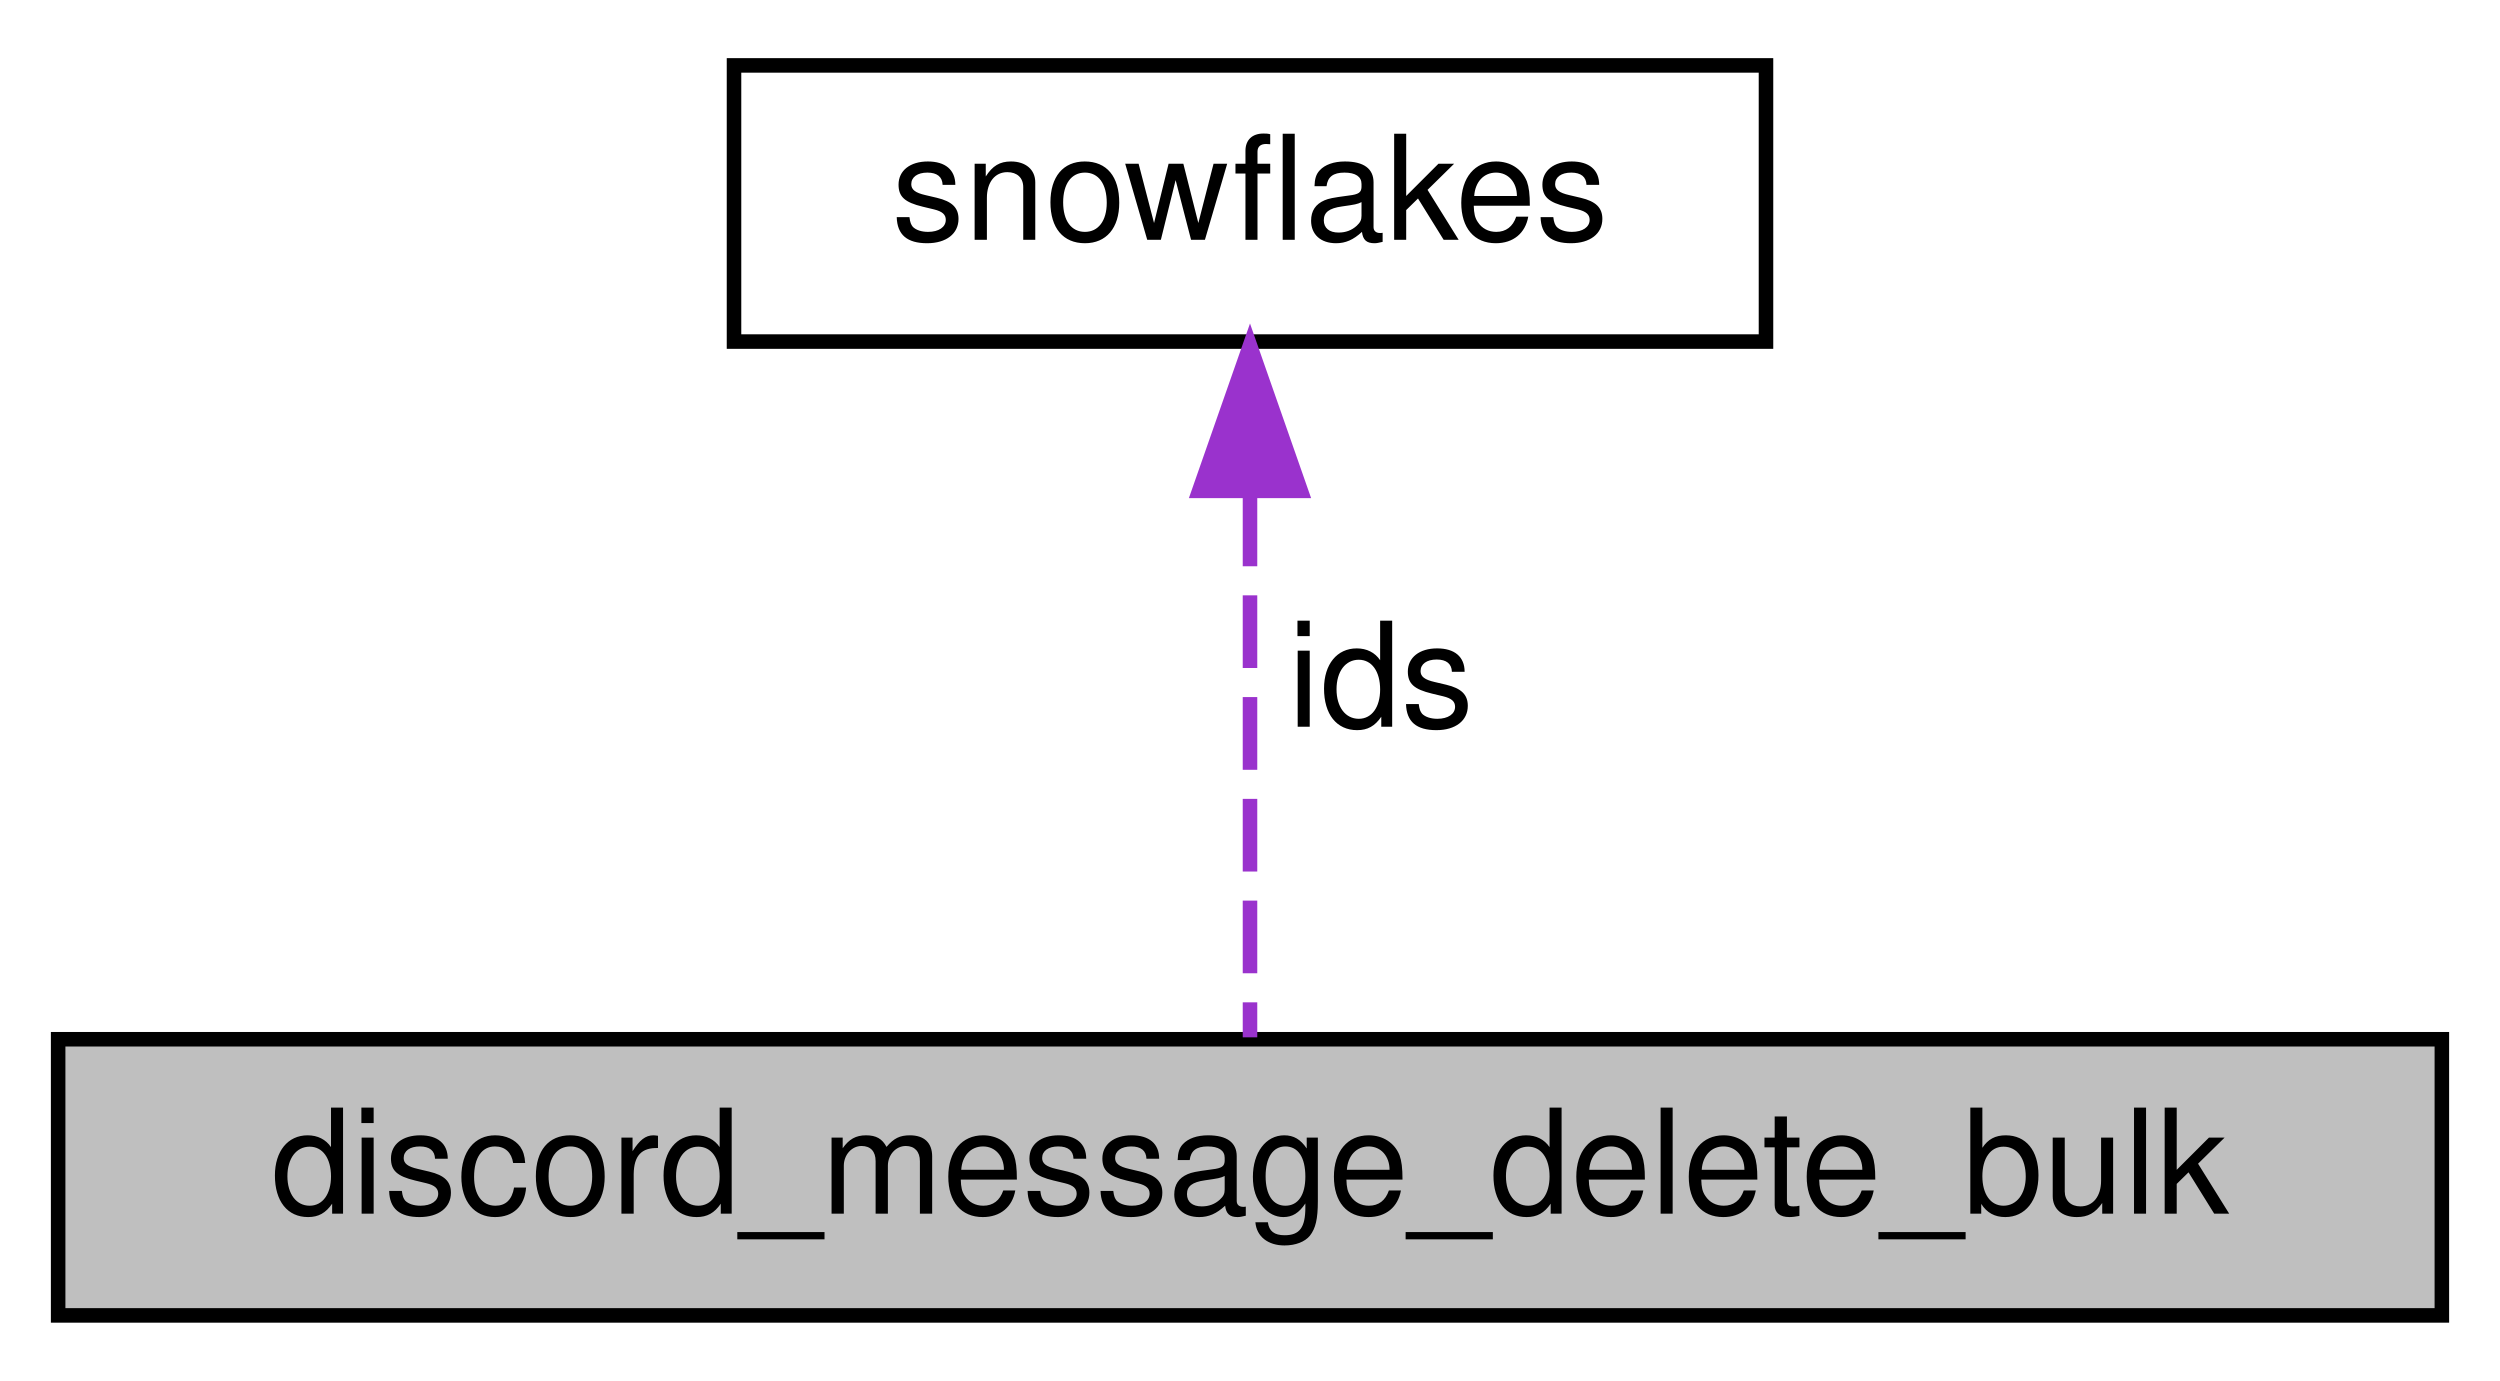
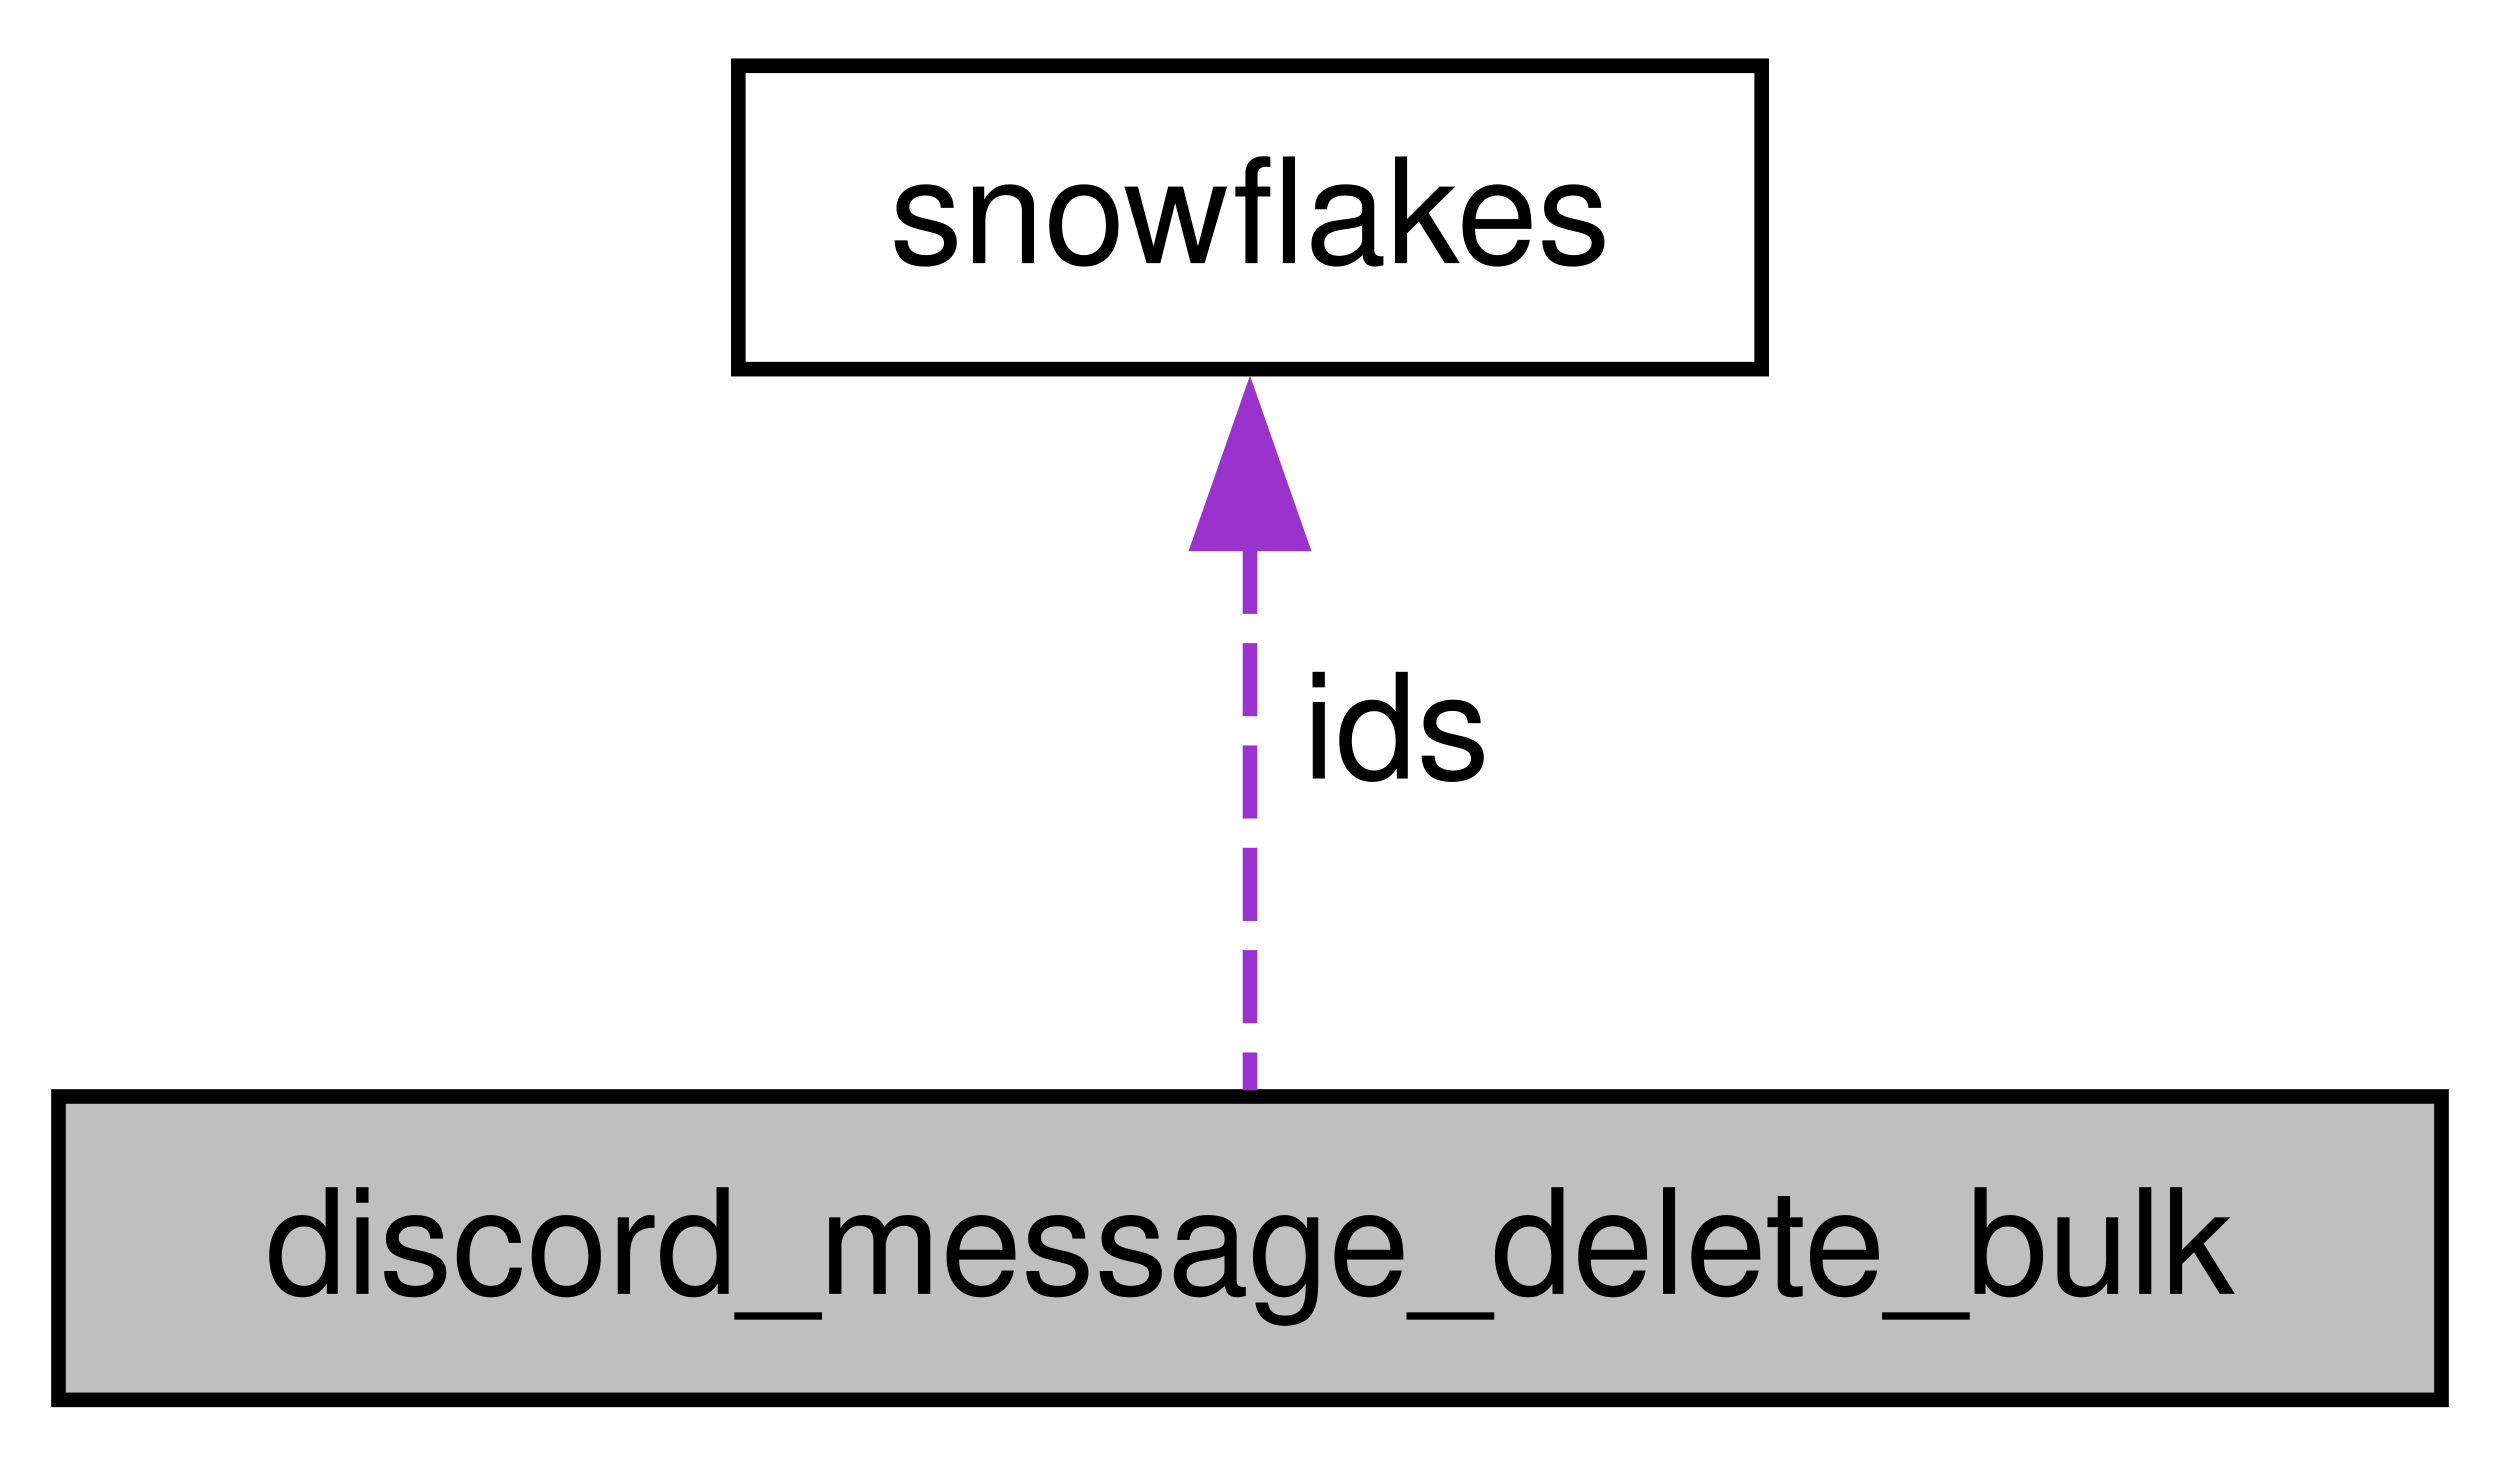
- <svg xmlns="http://www.w3.org/2000/svg" xmlns:xlink="http://www.w3.org/1999/xlink" width="172pt" height="95pt" viewBox="0.00 0.00 172.00 95.00">
-   <g id="graph0" class="graph" transform="scale(1 1) rotate(0) translate(4 91)">
+ <svg xmlns="http://www.w3.org/2000/svg" xmlns:xlink="http://www.w3.org/1999/xlink" width="171pt" height="100pt" viewBox="0.00 0.00 171.00 100.00">
+   <g id="graph0" class="graph" transform="scale(1 1) rotate(0) translate(4 96.25)">
    <g id="node1" class="node">
      <g id="a_node1">
        <a xlink:title=" ">
-           <polygon fill="#bfbfbf" stroke="black" points="0,-0.5 0,-19.5 164,-19.5 164,-0.5 0,-0.5" />
-           <text text-anchor="middle" x="82" y="-7.5" font-family="Helvetica,sans-Serif" font-size="10.00">discord_message_delete_bulk</text>
+           <polygon fill="#bfbfbf" stroke="black" points="0,-0.5 0,-21.25 163,-21.25 163,-0.5 0,-0.5" />
+           <text xml:space="preserve" text-anchor="middle" x="81.5" y="-7.75" font-family="Helvetica,sans-Serif" font-size="10.00">discord_message_delete_bulk</text>
        </a>
      </g>
    </g>
    <g id="node2" class="node">
      <g id="a_node2">
        <a xlink:href="structsnowflakes.html" target="_top" xlink:title=" ">
-           <polygon fill="none" stroke="black" points="46.5,-67.5 46.5,-86.5 117.5,-86.5 117.5,-67.5 46.5,-67.5" />
-           <text text-anchor="middle" x="82" y="-74.5" font-family="Helvetica,sans-Serif" font-size="10.00">snowflakes</text>
+           <polygon fill="none" stroke="black" points="46.5,-71 46.5,-91.75 116.5,-91.75 116.5,-71 46.5,-71" />
+           <text xml:space="preserve" text-anchor="middle" x="81.5" y="-78.25" font-family="Helvetica,sans-Serif" font-size="10.00">snowflakes</text>
        </a>
      </g>
    </g>
    <g id="edge1" class="edge">
-       <path fill="none" stroke="#9a32cd" stroke-dasharray="5,2" d="M82,-57.04C82,-44.67 82,-29.12 82,-19.63" />
-       <polygon fill="#9a32cd" stroke="#9a32cd" points="78.5,-57.23 82,-67.23 85.5,-57.23 78.5,-57.23" />
-       <text text-anchor="middle" x="91" y="-41" font-family="Helvetica,sans-Serif" font-size="10.00"> ids</text>
+       <path fill="none" stroke="#9a32cd" stroke-dasharray="5,2" d="M81.5,-59.26C81.5,-46.73 81.5,-31.43 81.5,-21.67" />
+       <polygon fill="#9a32cd" stroke="#9a32cd" points="78,-59.05 81.5,-69.05 85,-59.05 78,-59.05" />
+       <text xml:space="preserve" text-anchor="middle" x="90.12" y="-43" font-family="Helvetica,sans-Serif" font-size="10.00"> ids</text>
    </g>
  </g>
</svg>
